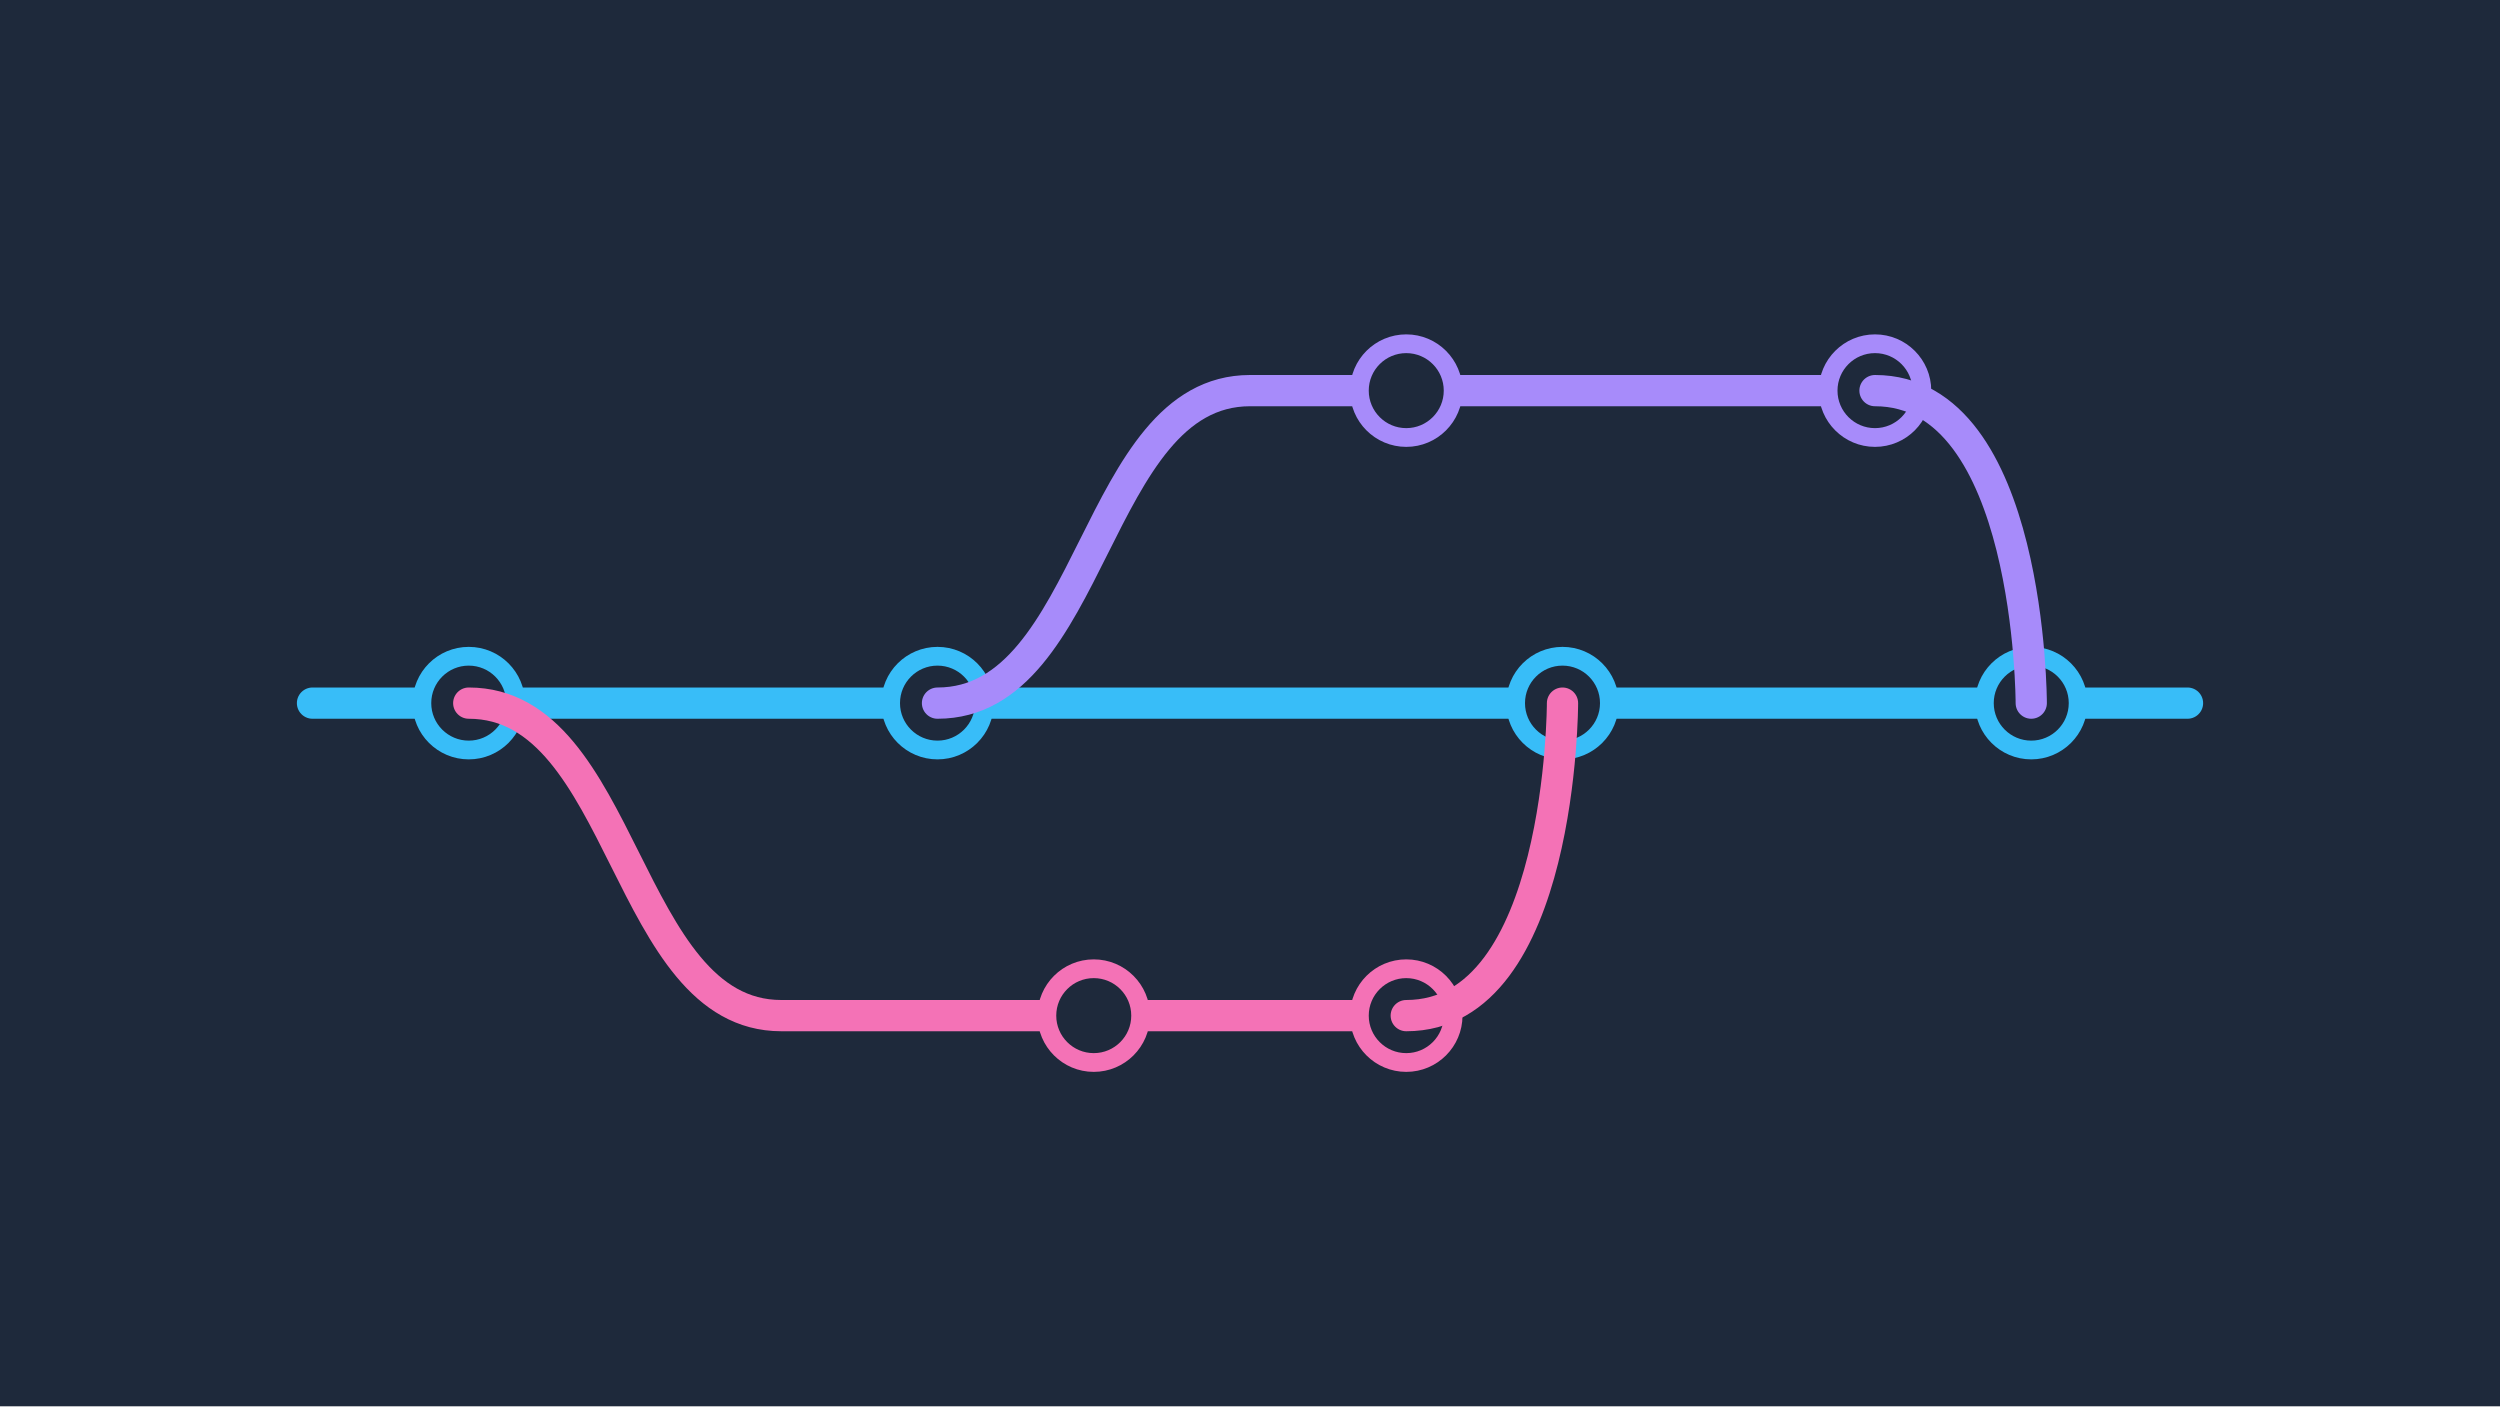
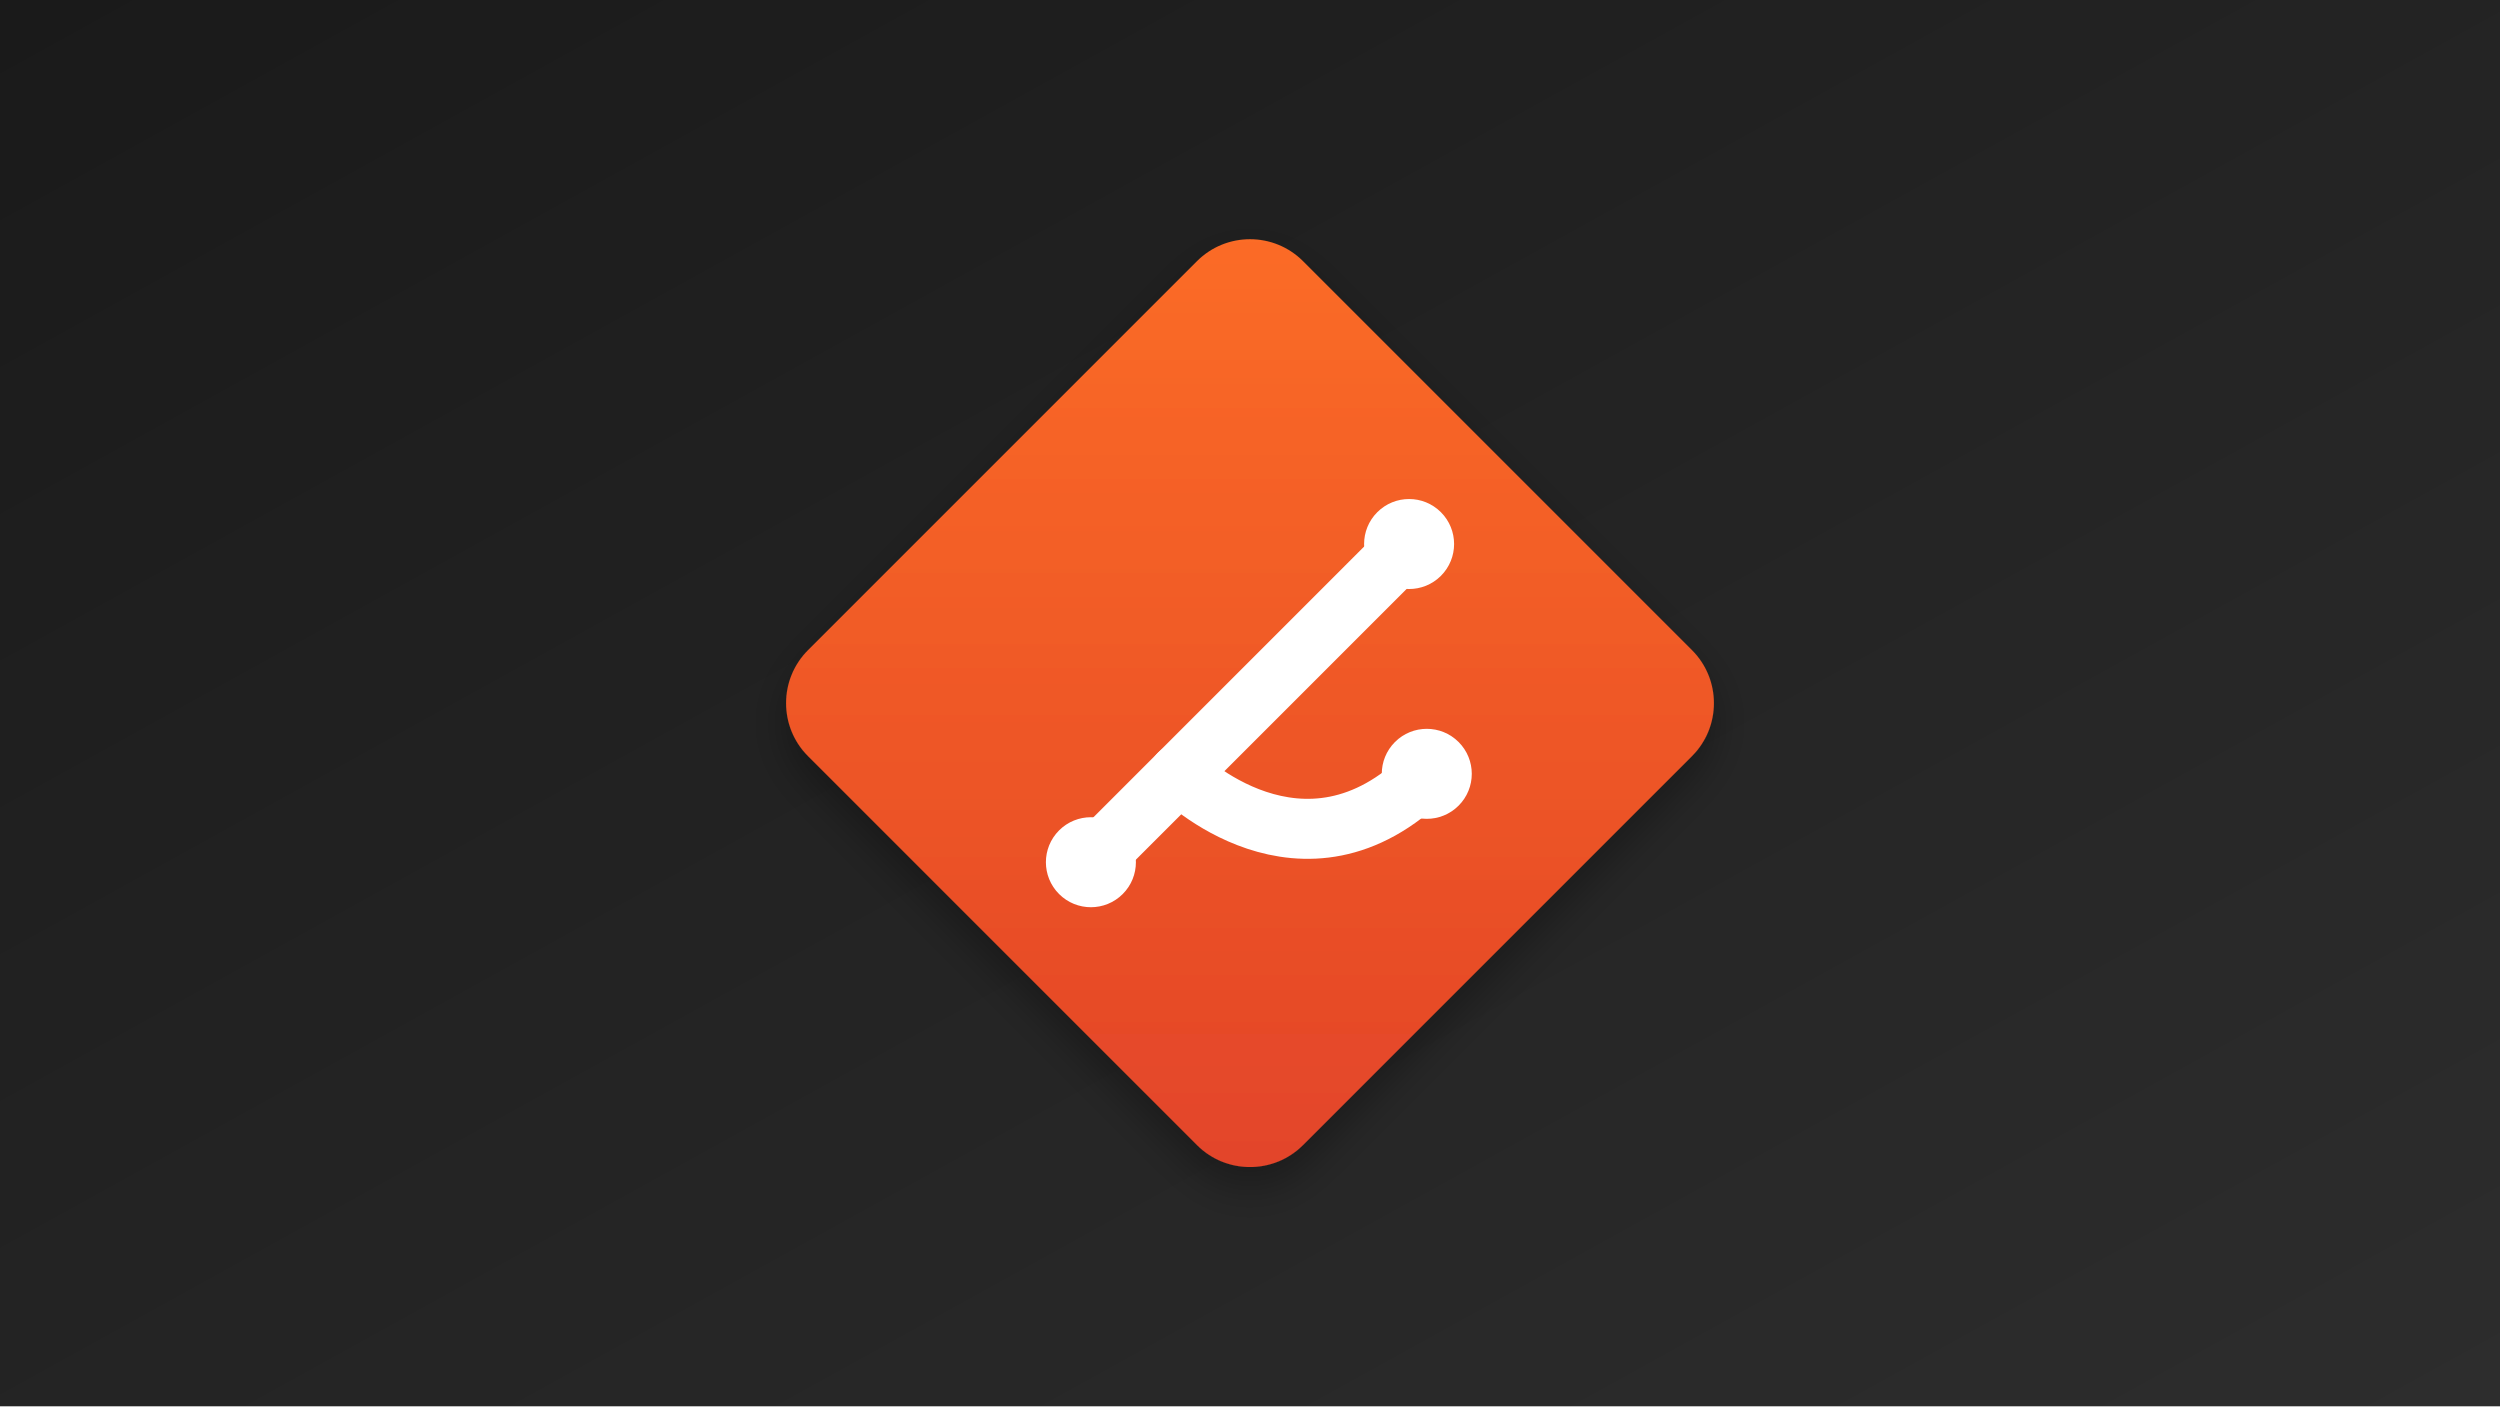
- <svg xmlns="http://www.w3.org/2000/svg" width="800" height="450" viewBox="0 0 800 450" fill="none">
-   <rect width="800" height="450" fill="#1E293B" />
-   <path d="M100 225 H 700" stroke="#38BDF8" stroke-width="10" stroke-linecap="round" />
-   <circle cx="150" cy="225" r="15" fill="#1E293B" stroke="#38BDF8" stroke-width="6" />
-   <circle cx="300" cy="225" r="15" fill="#1E293B" stroke="#38BDF8" stroke-width="6" />
-   <circle cx="500" cy="225" r="15" fill="#1E293B" stroke="#38BDF8" stroke-width="6" />
-   <circle cx="650" cy="225" r="15" fill="#1E293B" stroke="#38BDF8" stroke-width="6" />
-   <path d="M300 225 C 350 225, 350 125, 400 125 H 600" stroke="#A78BFA" stroke-width="10" stroke-linecap="round" />
-   <circle cx="450" cy="125" r="15" fill="#1E293B" stroke="#A78BFA" stroke-width="6" />
-   <circle cx="600" cy="125" r="15" fill="#1E293B" stroke="#A78BFA" stroke-width="6" />
-   <path d="M600 125 C 650 125, 650 225, 650 225" stroke="#A78BFA" stroke-width="10" stroke-linecap="round" />
-   <path d="M150 225 C 200 225, 200 325, 250 325 H 450" stroke="#F472B6" stroke-width="10" stroke-linecap="round" />
-   <circle cx="350" cy="325" r="15" fill="#1E293B" stroke="#F472B6" stroke-width="6" />
-   <circle cx="450" cy="325" r="15" fill="#1E293B" stroke="#F472B6" stroke-width="6" />
-   <path d="M450 325 C 500 325, 500 225, 500 225" stroke="#F472B6" stroke-width="10" stroke-linecap="round" />
+ <svg xmlns="http://www.w3.org/2000/svg" viewBox="0 0 800 450" width="800" height="450">
+   <defs>
+     <linearGradient id="bgGradient" x1="0%" y1="0%" x2="100%" y2="100%">
+       <stop offset="0%" stop-color="#1a1a1a" />
+       <stop offset="100%" stop-color="#2d2d2d" />
+     </linearGradient>
+     <linearGradient id="gitGradient" x1="0%" y1="0%" x2="100%" y2="100%">
+       <stop offset="0%" stop-color="#fc6d26" />
+       <stop offset="100%" stop-color="#e24329" />
+     </linearGradient>
+     <filter id="shadow" x="-20%" y="-20%" width="140%" height="140%">
+       <feDropShadow dx="0" dy="4" stdDeviation="4" flood-color="rgba(0,0,0,0.3)" />
+     </filter>
+   </defs>
+   <rect width="100%" height="100%" fill="url(#bgGradient)" />
+   <g transform="translate(400, 225) scale(1.6)" filter="url(#shadow)">
+     <g transform="rotate(45)">
+       <rect x="-70" y="-70" width="140" height="140" rx="15" fill="url(#gitGradient)" />
+       <line x1="0" y1="-45" x2="0" y2="45" stroke="white" stroke-width="12" stroke-linecap="round" />
+       <path d="M 0,20 C 0,20 35,20 35,-15" fill="none" stroke="white" stroke-width="12" stroke-linecap="round" />
+       <circle cx="0" cy="-45" r="9" fill="white" />
+       <circle cx="0" cy="45" r="9" fill="white" />
+       <circle cx="35" cy="-15" r="9" fill="white" />
+     </g>
+   </g>
</svg>
